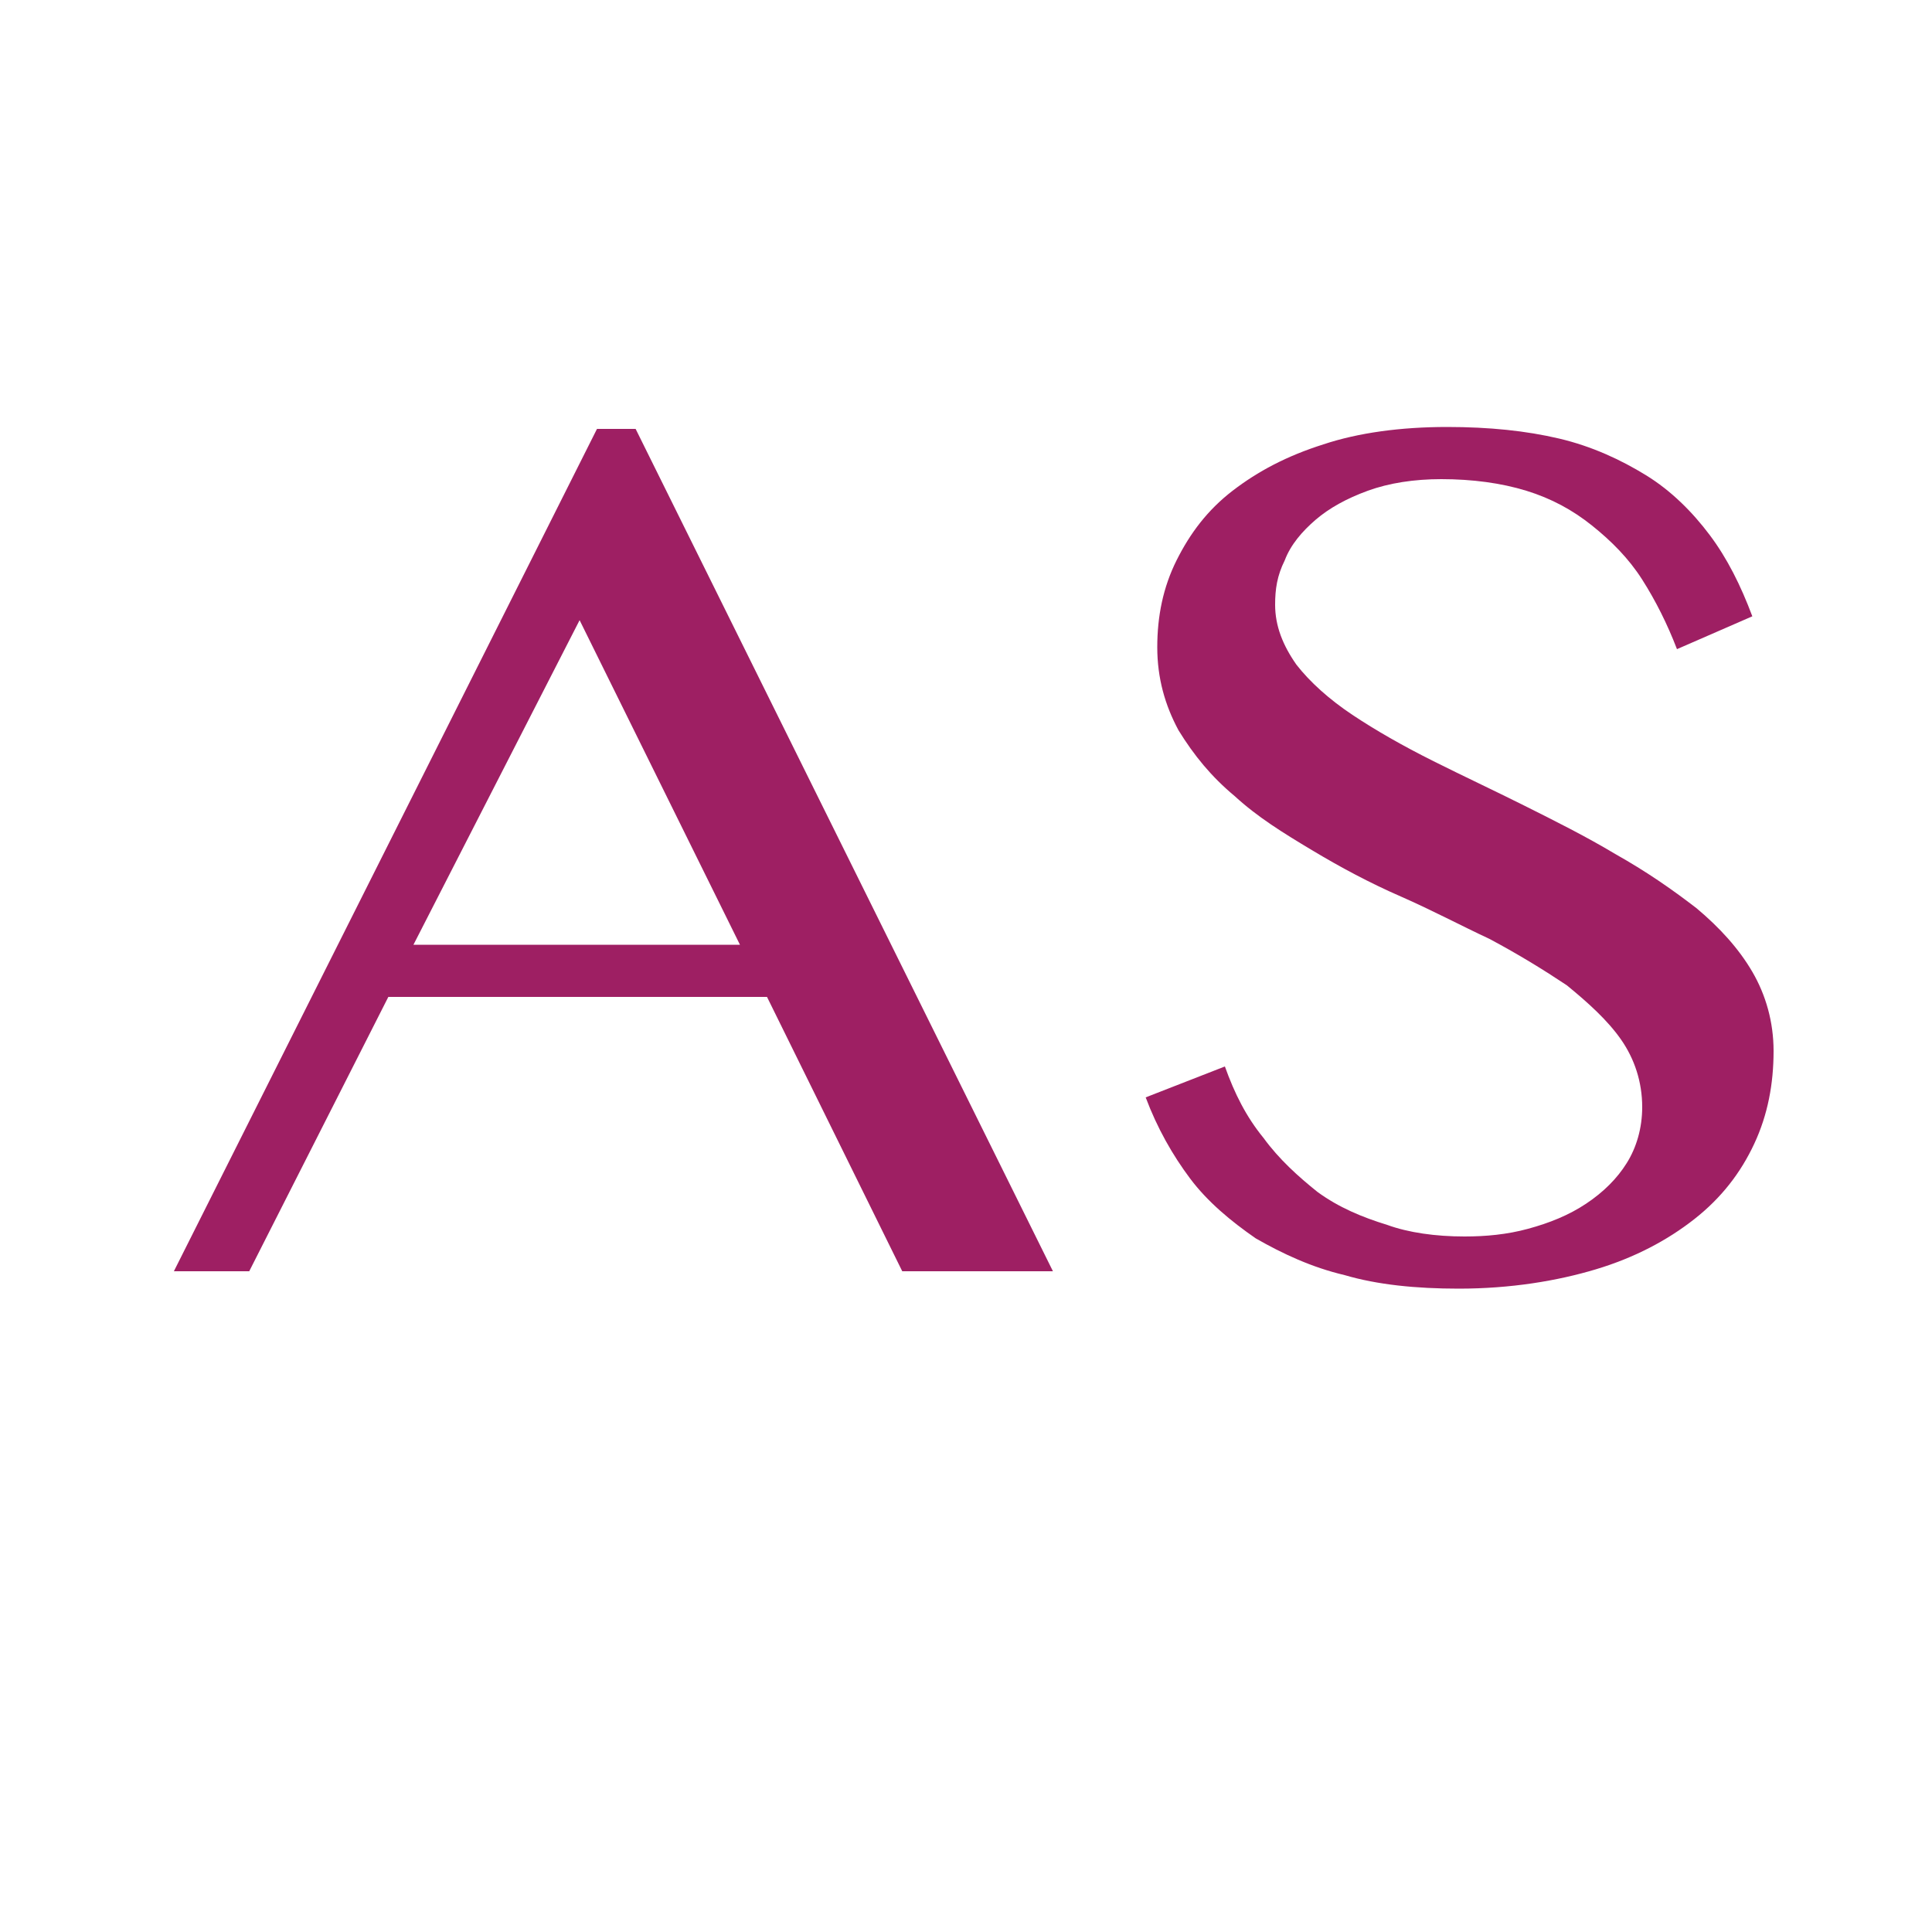
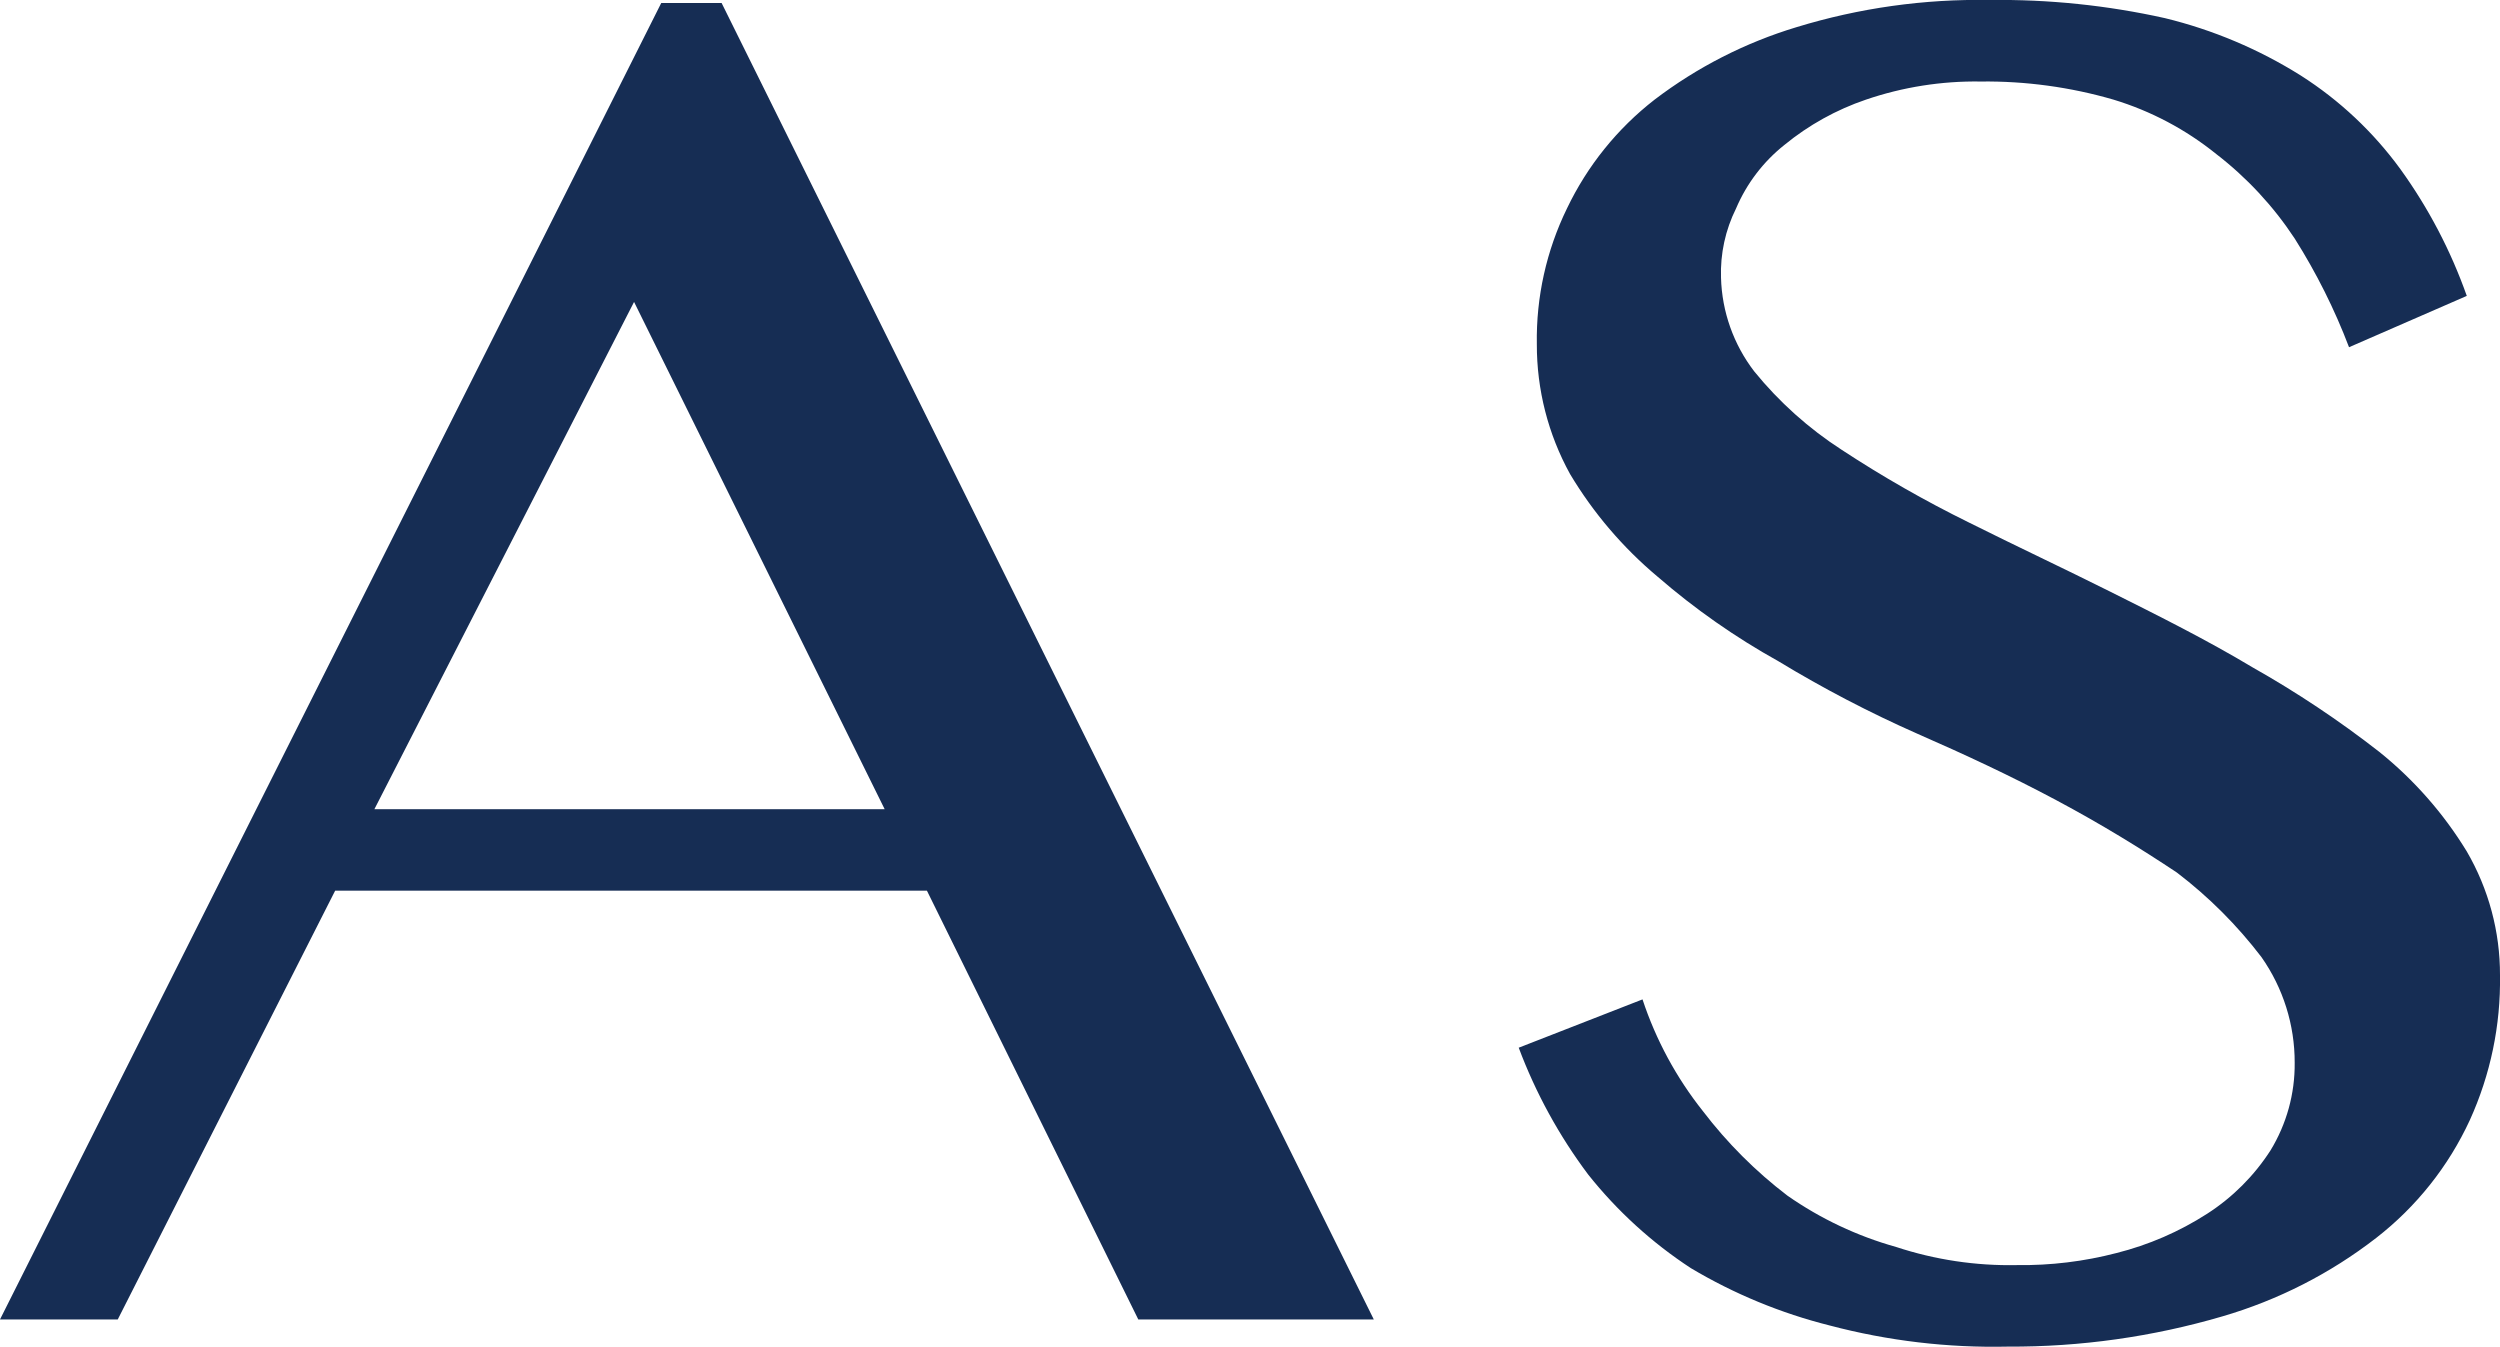
- <svg xmlns="http://www.w3.org/2000/svg" version="1.1" id="Layer_1" x="0px" y="0px" viewBox="0 0 100 100" style="enable-background:new 0 0 100 100;" xml:space="preserve">
-   <style type="text/css">
- 	.st0{fill:#9E1F63;}
- </style>
-   <g>
-     <path class="st0" d="M32.9,22.2l21.6,43.6h-7.8l-7-14.2H20.1l-7.2,14.2H9l21.9-43.6H32.9z M21.4,48.9h16.9L30,32.1L21.4,48.9z" />
-     <path class="st0" d="M75.8,64c1.1,0,2.2-0.1,3.3-0.4c1.1-0.3,2.1-0.7,3-1.3c0.9-0.6,1.6-1.3,2.1-2.1c0.5-0.8,0.8-1.8,0.8-2.9   c0-1.3-0.4-2.5-1.1-3.5s-1.7-1.9-2.8-2.8c-1.2-0.8-2.5-1.6-4-2.4c-1.5-0.7-3-1.5-4.6-2.2s-3.1-1.5-4.6-2.4s-2.8-1.7-4-2.8   c-1.2-1-2.1-2.1-2.9-3.4c-0.7-1.3-1.1-2.7-1.1-4.3c0-1.6,0.3-3.1,1-4.5s1.6-2.6,2.9-3.6s2.8-1.8,4.7-2.4c1.8-0.6,4-0.9,6.4-0.9   c2.2,0,4.1,0.2,5.8,0.6c1.7,0.4,3.2,1.1,4.5,1.9s2.4,1.9,3.3,3.1s1.6,2.6,2.2,4.2l-3.9,1.7c-0.5-1.3-1.1-2.5-1.8-3.6   c-0.7-1.1-1.6-2-2.6-2.8s-2.1-1.4-3.4-1.8s-2.8-0.6-4.4-0.6c-1.4,0-2.7,0.2-3.8,0.6c-1.1,0.4-2,0.9-2.7,1.5s-1.3,1.3-1.6,2.1   c-0.4,0.8-0.5,1.5-0.5,2.3c0,1.1,0.4,2.1,1.1,3.1c0.7,0.9,1.7,1.8,2.9,2.6c1.2,0.8,2.6,1.6,4.2,2.4s3.1,1.5,4.7,2.3   s3.2,1.6,4.7,2.5c1.6,0.9,2.9,1.8,4.2,2.8c1.2,1,2.2,2.1,2.9,3.3c0.7,1.2,1.1,2.6,1.1,4.1c0,1.7-0.3,3.3-1,4.8s-1.7,2.8-3.1,3.9   s-3.1,2-5.1,2.6s-4.4,1-7.1,1c-2.2,0-4.2-0.2-5.9-0.7c-1.7-0.4-3.2-1.1-4.6-1.9c-1.3-0.9-2.5-1.9-3.4-3.1s-1.7-2.6-2.3-4.2l4.1-1.6   c0.5,1.4,1.1,2.6,2,3.7c0.8,1.1,1.8,2,2.8,2.8c1.1,0.8,2.3,1.3,3.6,1.7C72.9,63.8,74.3,64,75.8,64z" />
-   </g>
+ <svg xmlns="http://www.w3.org/2000/svg" id="Layer_1" data-name="Layer 1" viewBox="0 0 82.8 44.6">
+   <defs>
+     <style>.cls-1{fill:#162d54;}</style>
+   </defs>
+   <path class="cls-1" d="M261.42,256.64l21.6,43.6h-7.8l-7-14.2h-19.6l-7.2,14.2h-3.9l21.9-43.6Zm-11.5,26.7h16.9l-8.3-16.8Z" transform="translate(-237.52 -256.54)" />
+   <path class="cls-1" d="M304.32,298.44a12.42,12.42,0,0,0,3.3-.4,10.11,10.11,0,0,0,3-1.3,7,7,0,0,0,2.1-2.1,5.47,5.47,0,0,0,.8-2.9,6.06,6.06,0,0,0-1.1-3.5,14.83,14.83,0,0,0-2.8-2.8c-1.2-.8-2.5-1.6-4-2.4s-3-1.5-4.6-2.2a40.18,40.18,0,0,1-4.6-2.4,23.71,23.71,0,0,1-4-2.8,13.43,13.43,0,0,1-2.9-3.4,8.86,8.86,0,0,1-1.1-4.3,9.88,9.88,0,0,1,1-4.5,10.05,10.05,0,0,1,2.9-3.6,14.84,14.84,0,0,1,4.7-2.4,20.6,20.6,0,0,1,6.4-.9,25.22,25.22,0,0,1,5.8.6,15.26,15.26,0,0,1,4.5,1.9,12.19,12.19,0,0,1,3.3,3.1,16.67,16.67,0,0,1,2.2,4.2l-3.9,1.7a20.17,20.17,0,0,0-1.8-3.6,11.56,11.56,0,0,0-2.6-2.8,10.08,10.08,0,0,0-3.4-1.8,15.1,15.1,0,0,0-4.4-.6,11.22,11.22,0,0,0-3.8.6,8.65,8.65,0,0,0-2.7,1.5,5.37,5.37,0,0,0-1.6,2.1,4.79,4.79,0,0,0-.5,2.3,5.33,5.33,0,0,0,1.1,3.1,12.42,12.42,0,0,0,2.9,2.6,39.23,39.23,0,0,0,4.2,2.4c1.6.8,3.1,1.5,4.7,2.3s3.2,1.6,4.7,2.5a34,34,0,0,1,4.2,2.8,12.76,12.76,0,0,1,2.9,3.3,8.11,8.11,0,0,1,1.1,4.1,11.17,11.17,0,0,1-1,4.8,10.53,10.53,0,0,1-3.1,3.9,15.32,15.32,0,0,1-5.1,2.6,24.8,24.8,0,0,1-7.1,1,21.23,21.23,0,0,1-5.9-.7,17.14,17.14,0,0,1-4.6-1.9,14.46,14.46,0,0,1-3.4-3.1,16.86,16.86,0,0,1-2.3-4.2l4.1-1.6a12,12,0,0,0,2,3.7,14.85,14.85,0,0,0,2.8,2.8,11.9,11.9,0,0,0,3.6,1.7A12,12,0,0,0,304.32,298.44Z" transform="translate(-237.52 -256.54)" />
</svg>
